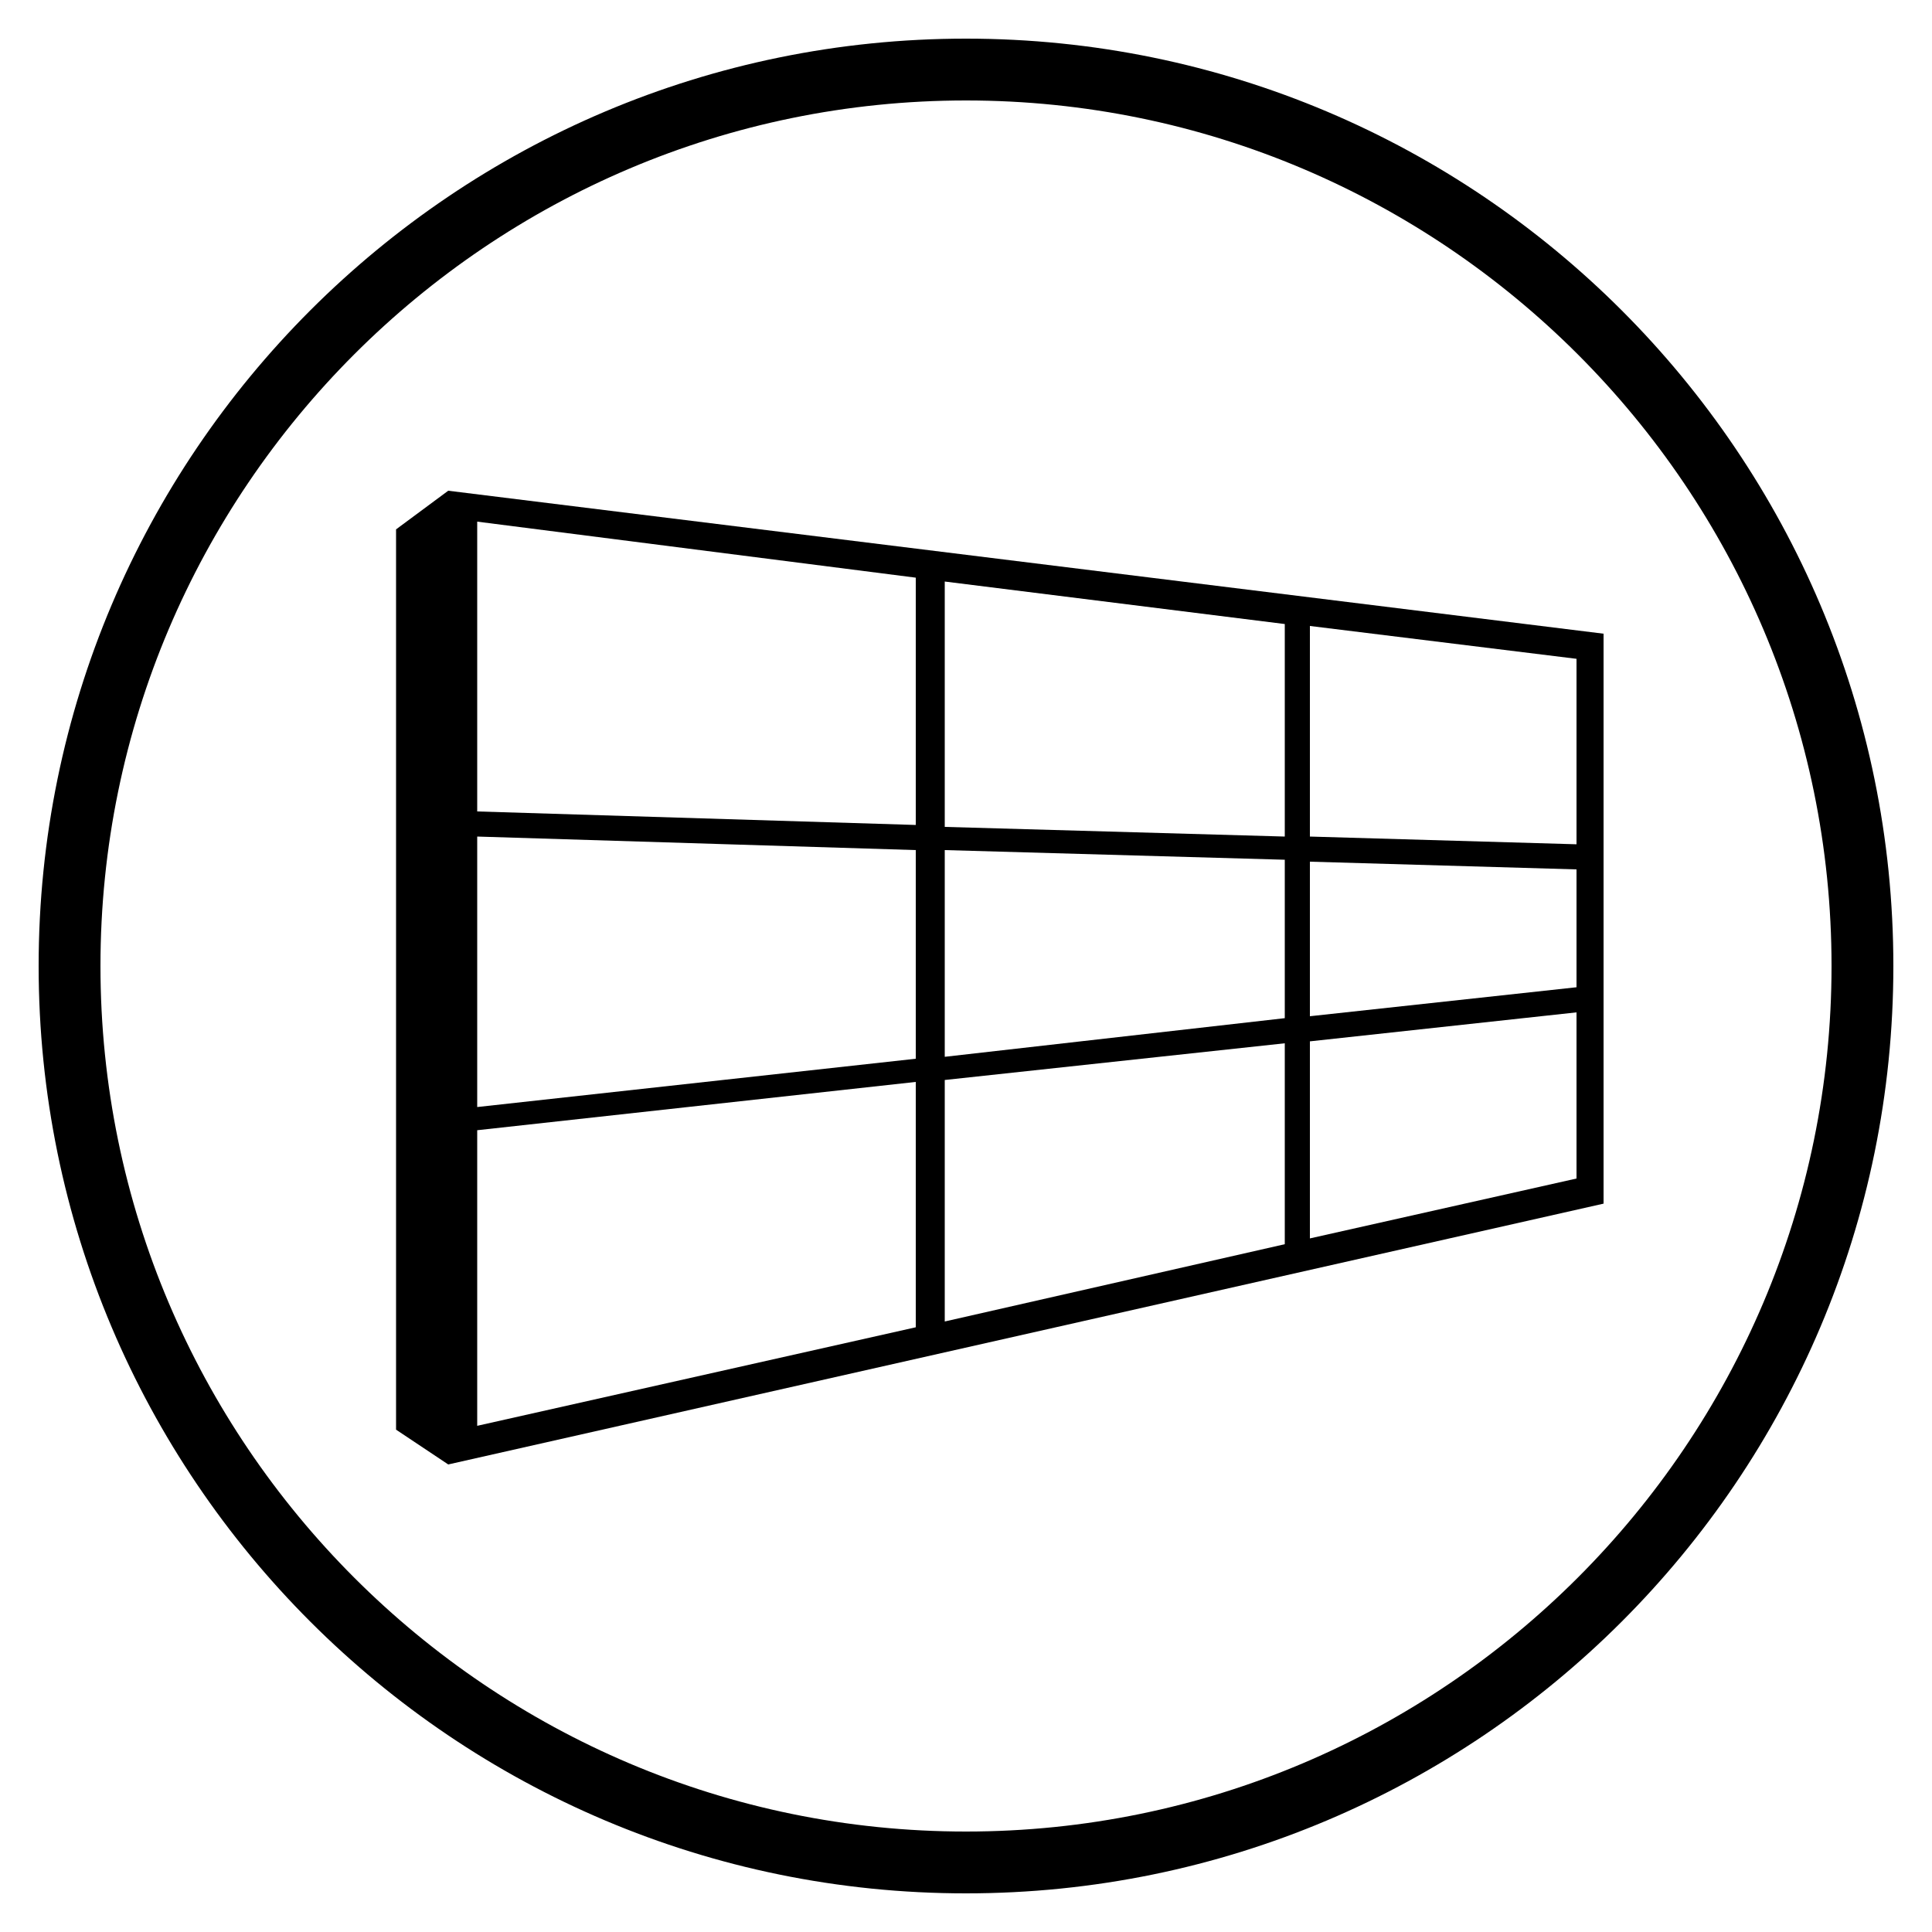
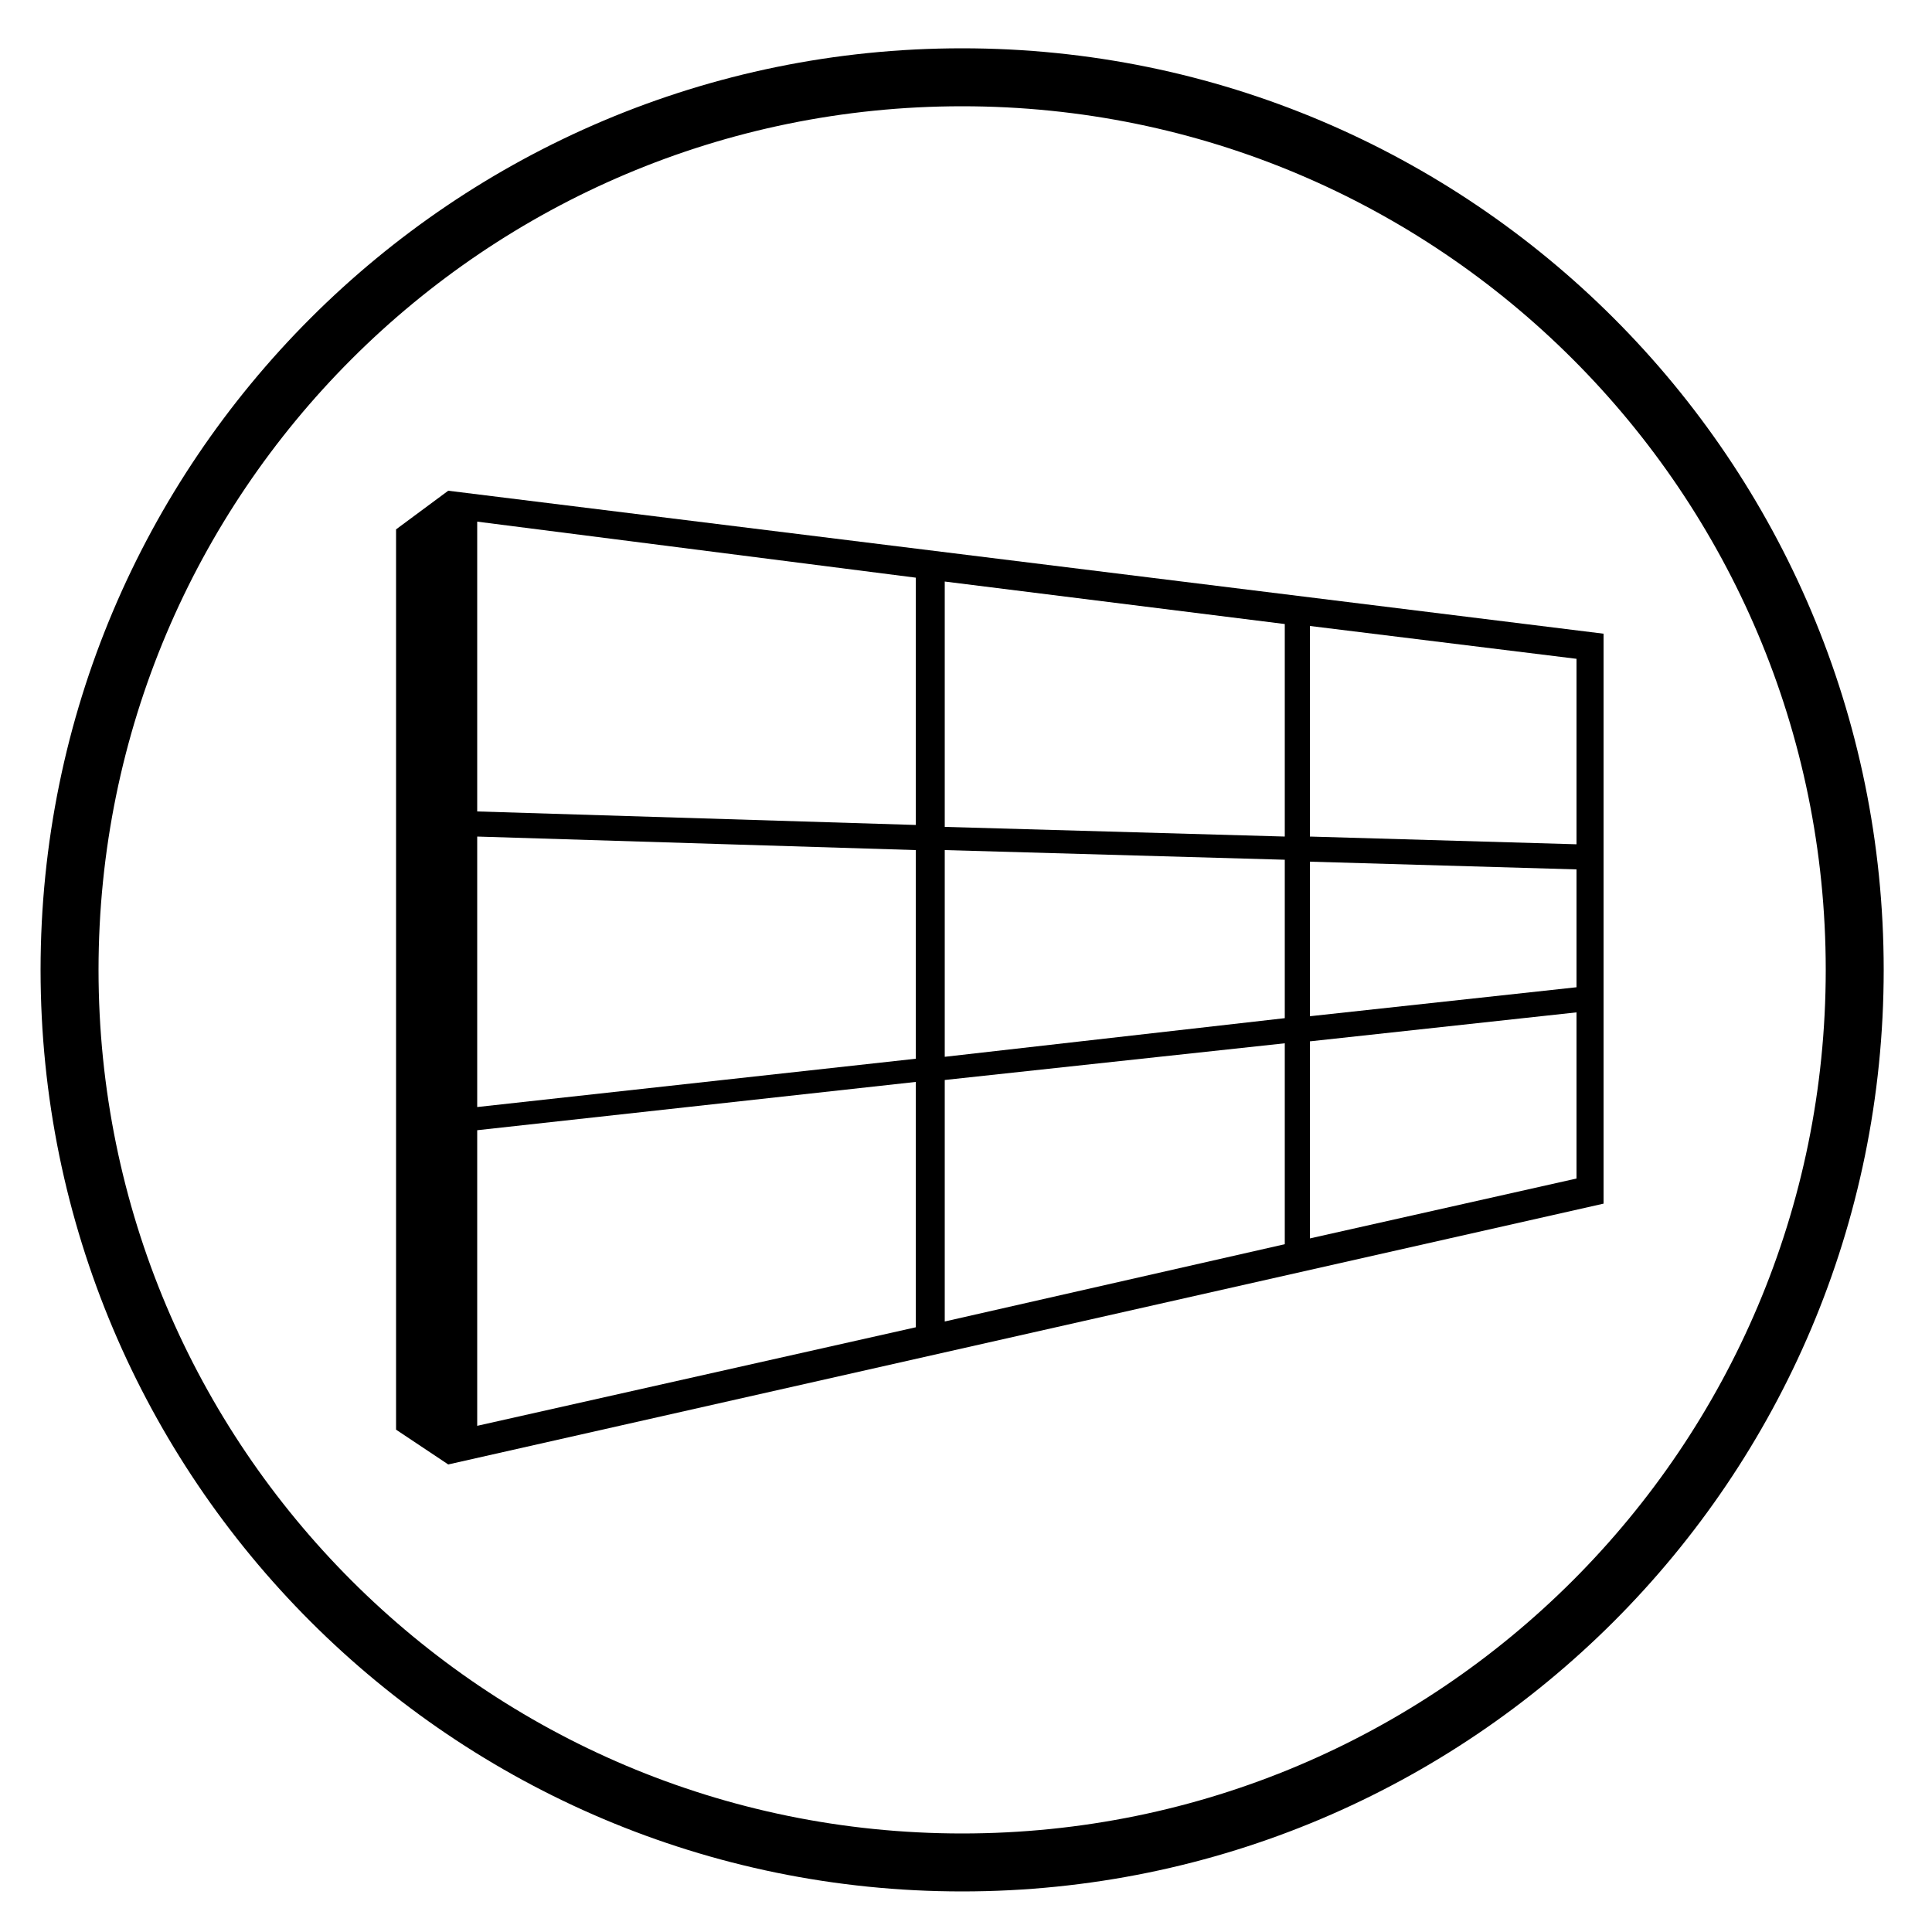
- <svg xmlns="http://www.w3.org/2000/svg" version="1.1" x="0px" y="0px" viewBox="0 0 100 100" xml:space="preserve">
-   <path d="M50,98C23.5,98,2,76.5,2,50S23.5,2,50,2s48,21.5,48,48S76.5,98,50,98z M50,5.2C25.3,5.2,5.2,25.3,5.2,50     S25.3,94.8,50,94.8S94.8,74.7,94.8,50S74.7,5.2,50,5.2z" />
-   <path d="M23.2,25.4L23.2,25.4l-2.7,2v46.6l2.7,1.8v0l59.8-13.5V32.8L23.2,25.4z M48.9,54.7V44l17.6,0.5v8.2L48.9,54.7z M66.5,54       v10.4l-17.6,4V55.9L66.5,54z M24.7,43.3L47.4,44v10.8l-22.7,2.5V43.3z M48.9,42.8V30.1l17.6,2.2v11L48.9,42.8z M67.8,44.6L81.6,45       v6.1l-13.8,1.5V44.6z M81.6,43.7l-13.8-0.4V32.4l13.8,1.7V43.7z M47.4,29.9v12.8l-22.7-0.7v-15L47.4,29.9z M24.7,58.5l22.7-2.5v12.7       l-22.7,5.1V58.5z M67.8,64.1V53.9l13.8-1.5V61L67.8,64.1z" />
+ <svg xmlns="http://www.w3.org/2000/svg" version="1.1" id="Layer_1" x="0px" y="0px" viewBox="0 0 100 100" style="enable-background:new 0 0 100 100;" xml:space="preserve">
+   <style type="text/css">
+ 	.st0{fill:none;stroke:#000000;stroke-width:3;stroke-miterlimit:10;}
+ </style>
+   <path d="M23.2,25.4L23.2,25.4l-2.7,2V74l2.7,1.8l0,0L83,62.3V32.8L23.2,25.4z M48.9,54.7V44l17.6,0.5v8.2L48.9,54.7z M66.5,54v10.4  l-17.6,4V55.9L66.5,54z M24.7,43.3L47.4,44v10.8l-22.7,2.5V43.3z M48.9,42.8V30.1l17.6,2.2v11L48.9,42.8z M67.8,44.6L81.6,45v6.1  l-13.8,1.5C67.8,52.6,67.8,44.6,67.8,44.6z M81.6,43.7l-13.8-0.4V32.4l13.8,1.7V43.7z M47.4,29.9v12.8L24.7,42V27L47.4,29.9z   M24.7,58.5L47.4,56v12.7l-22.7,5.1V58.5z M67.8,64.1V53.9l13.8-1.5V61L67.8,64.1z" />
+   <circle class="st0" cx="49.8" cy="50.2" r="46.2" />
</svg>
